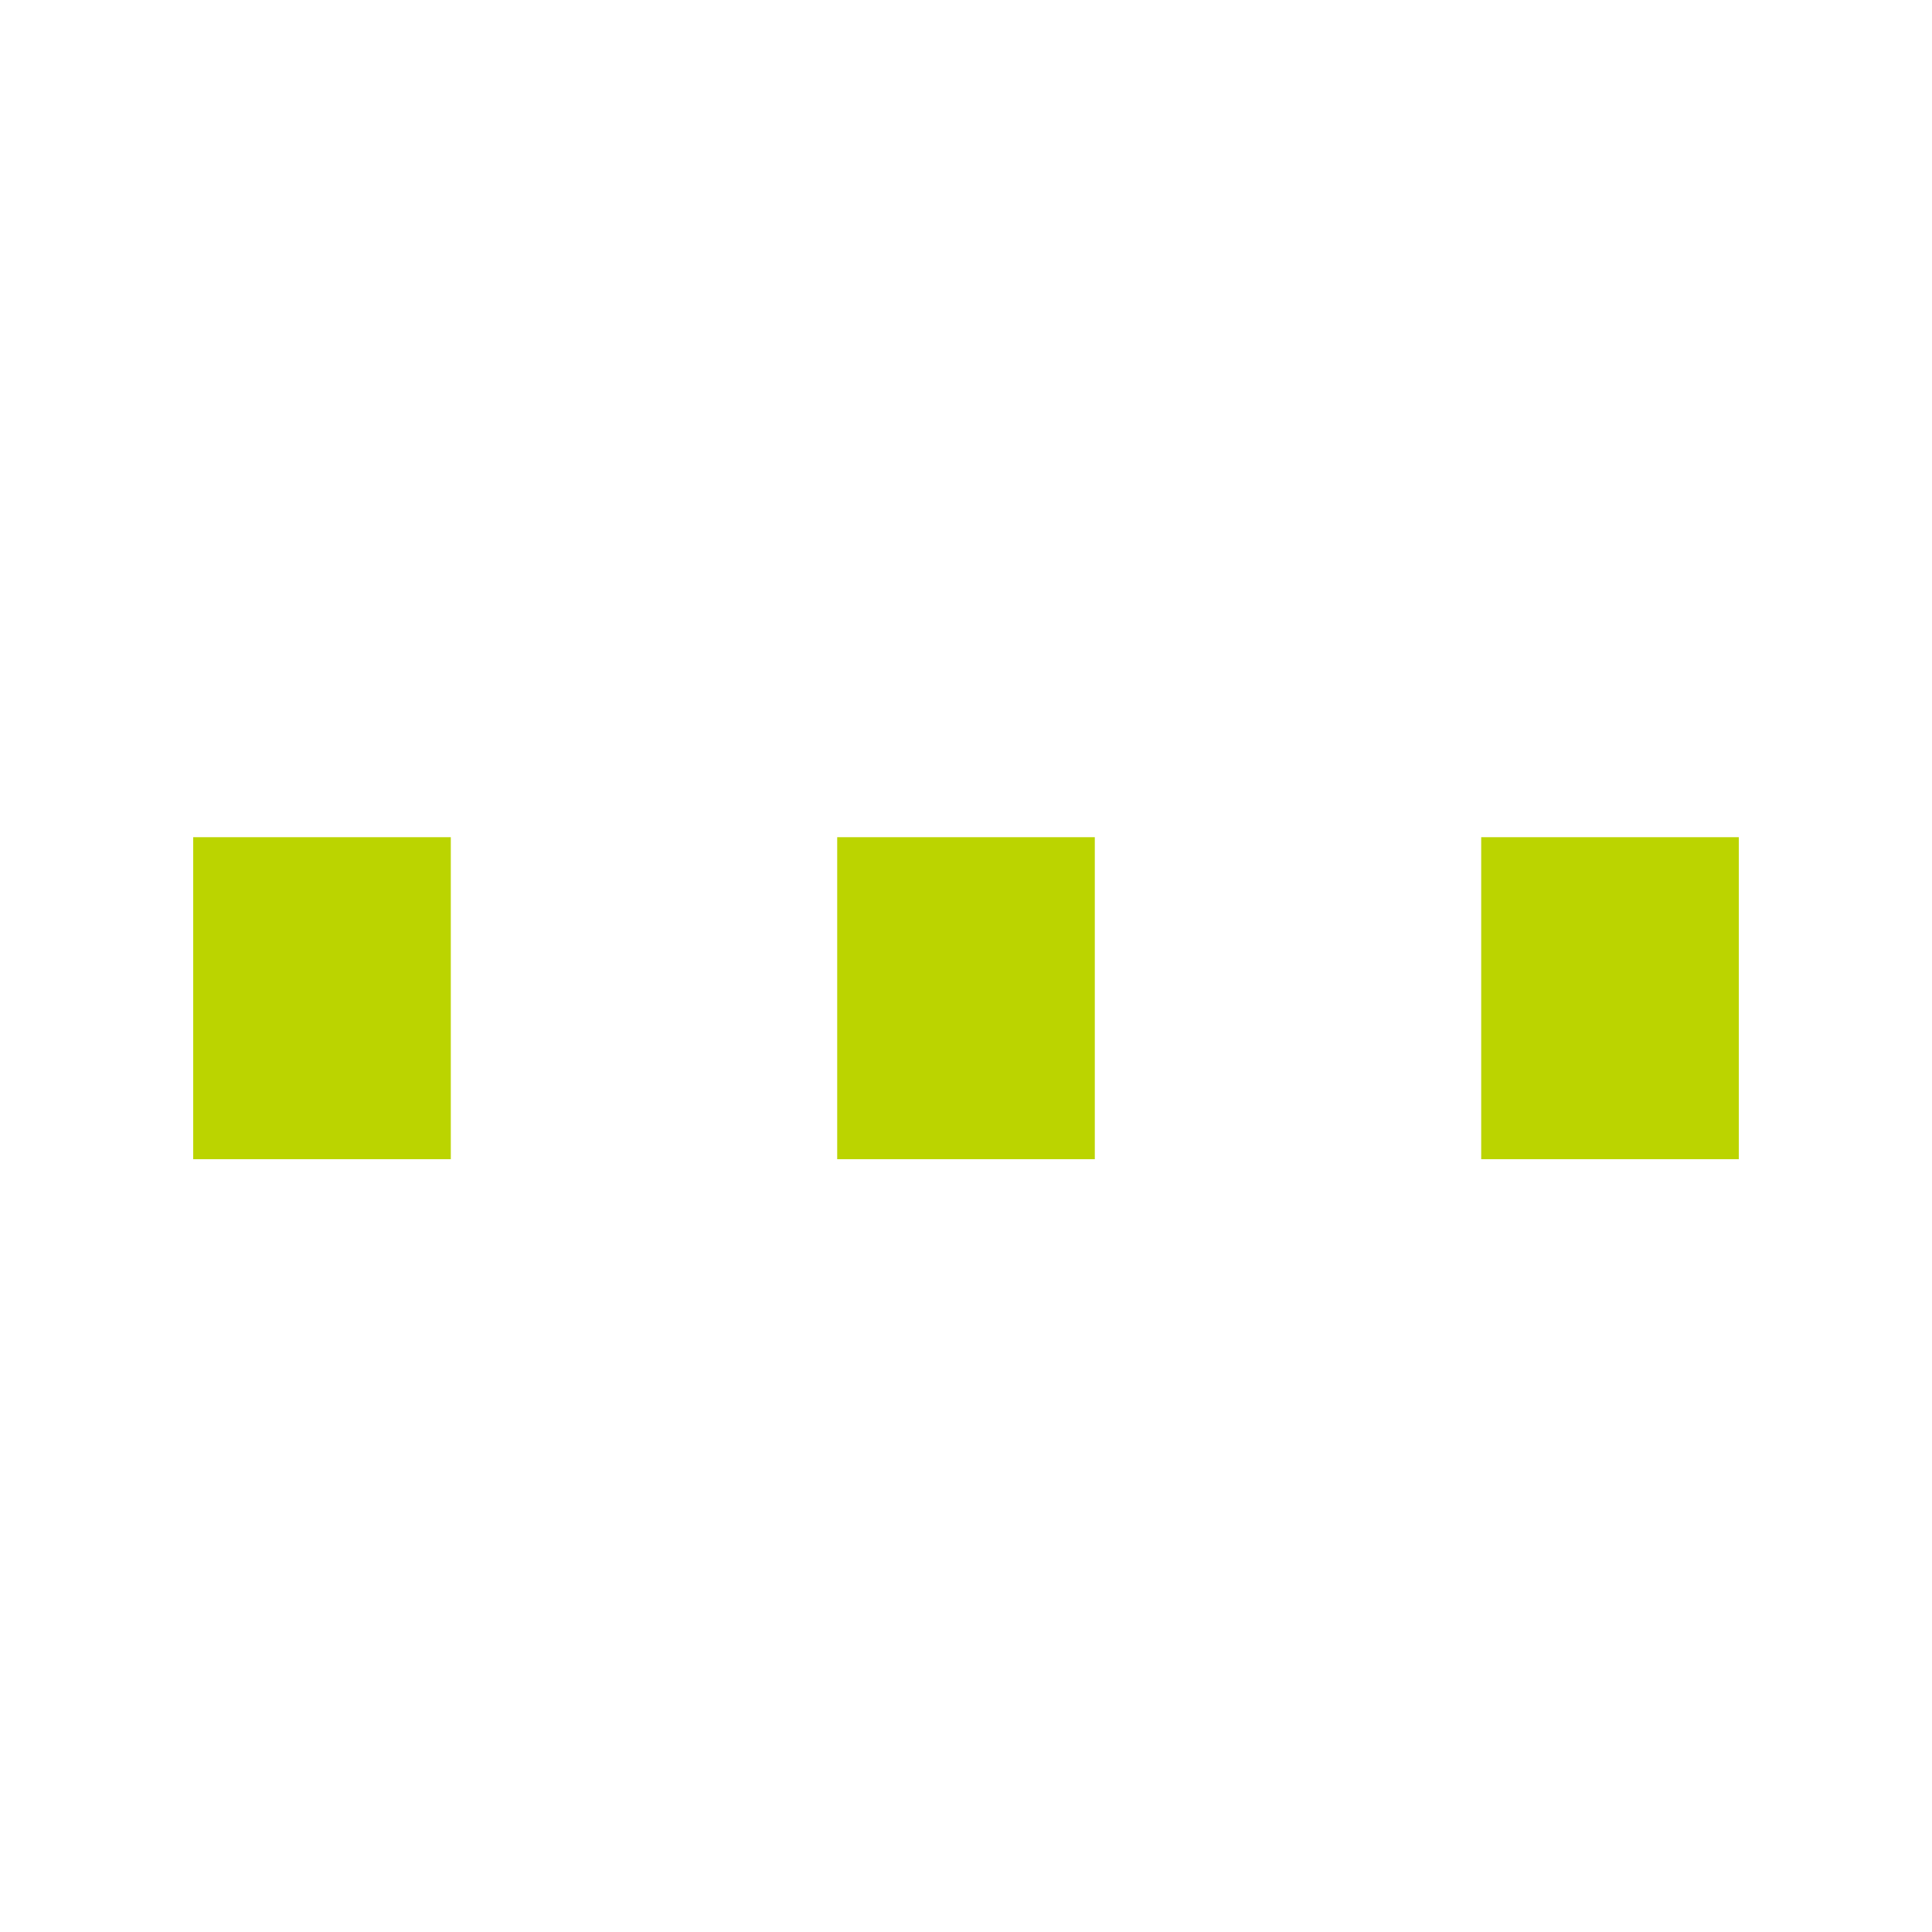
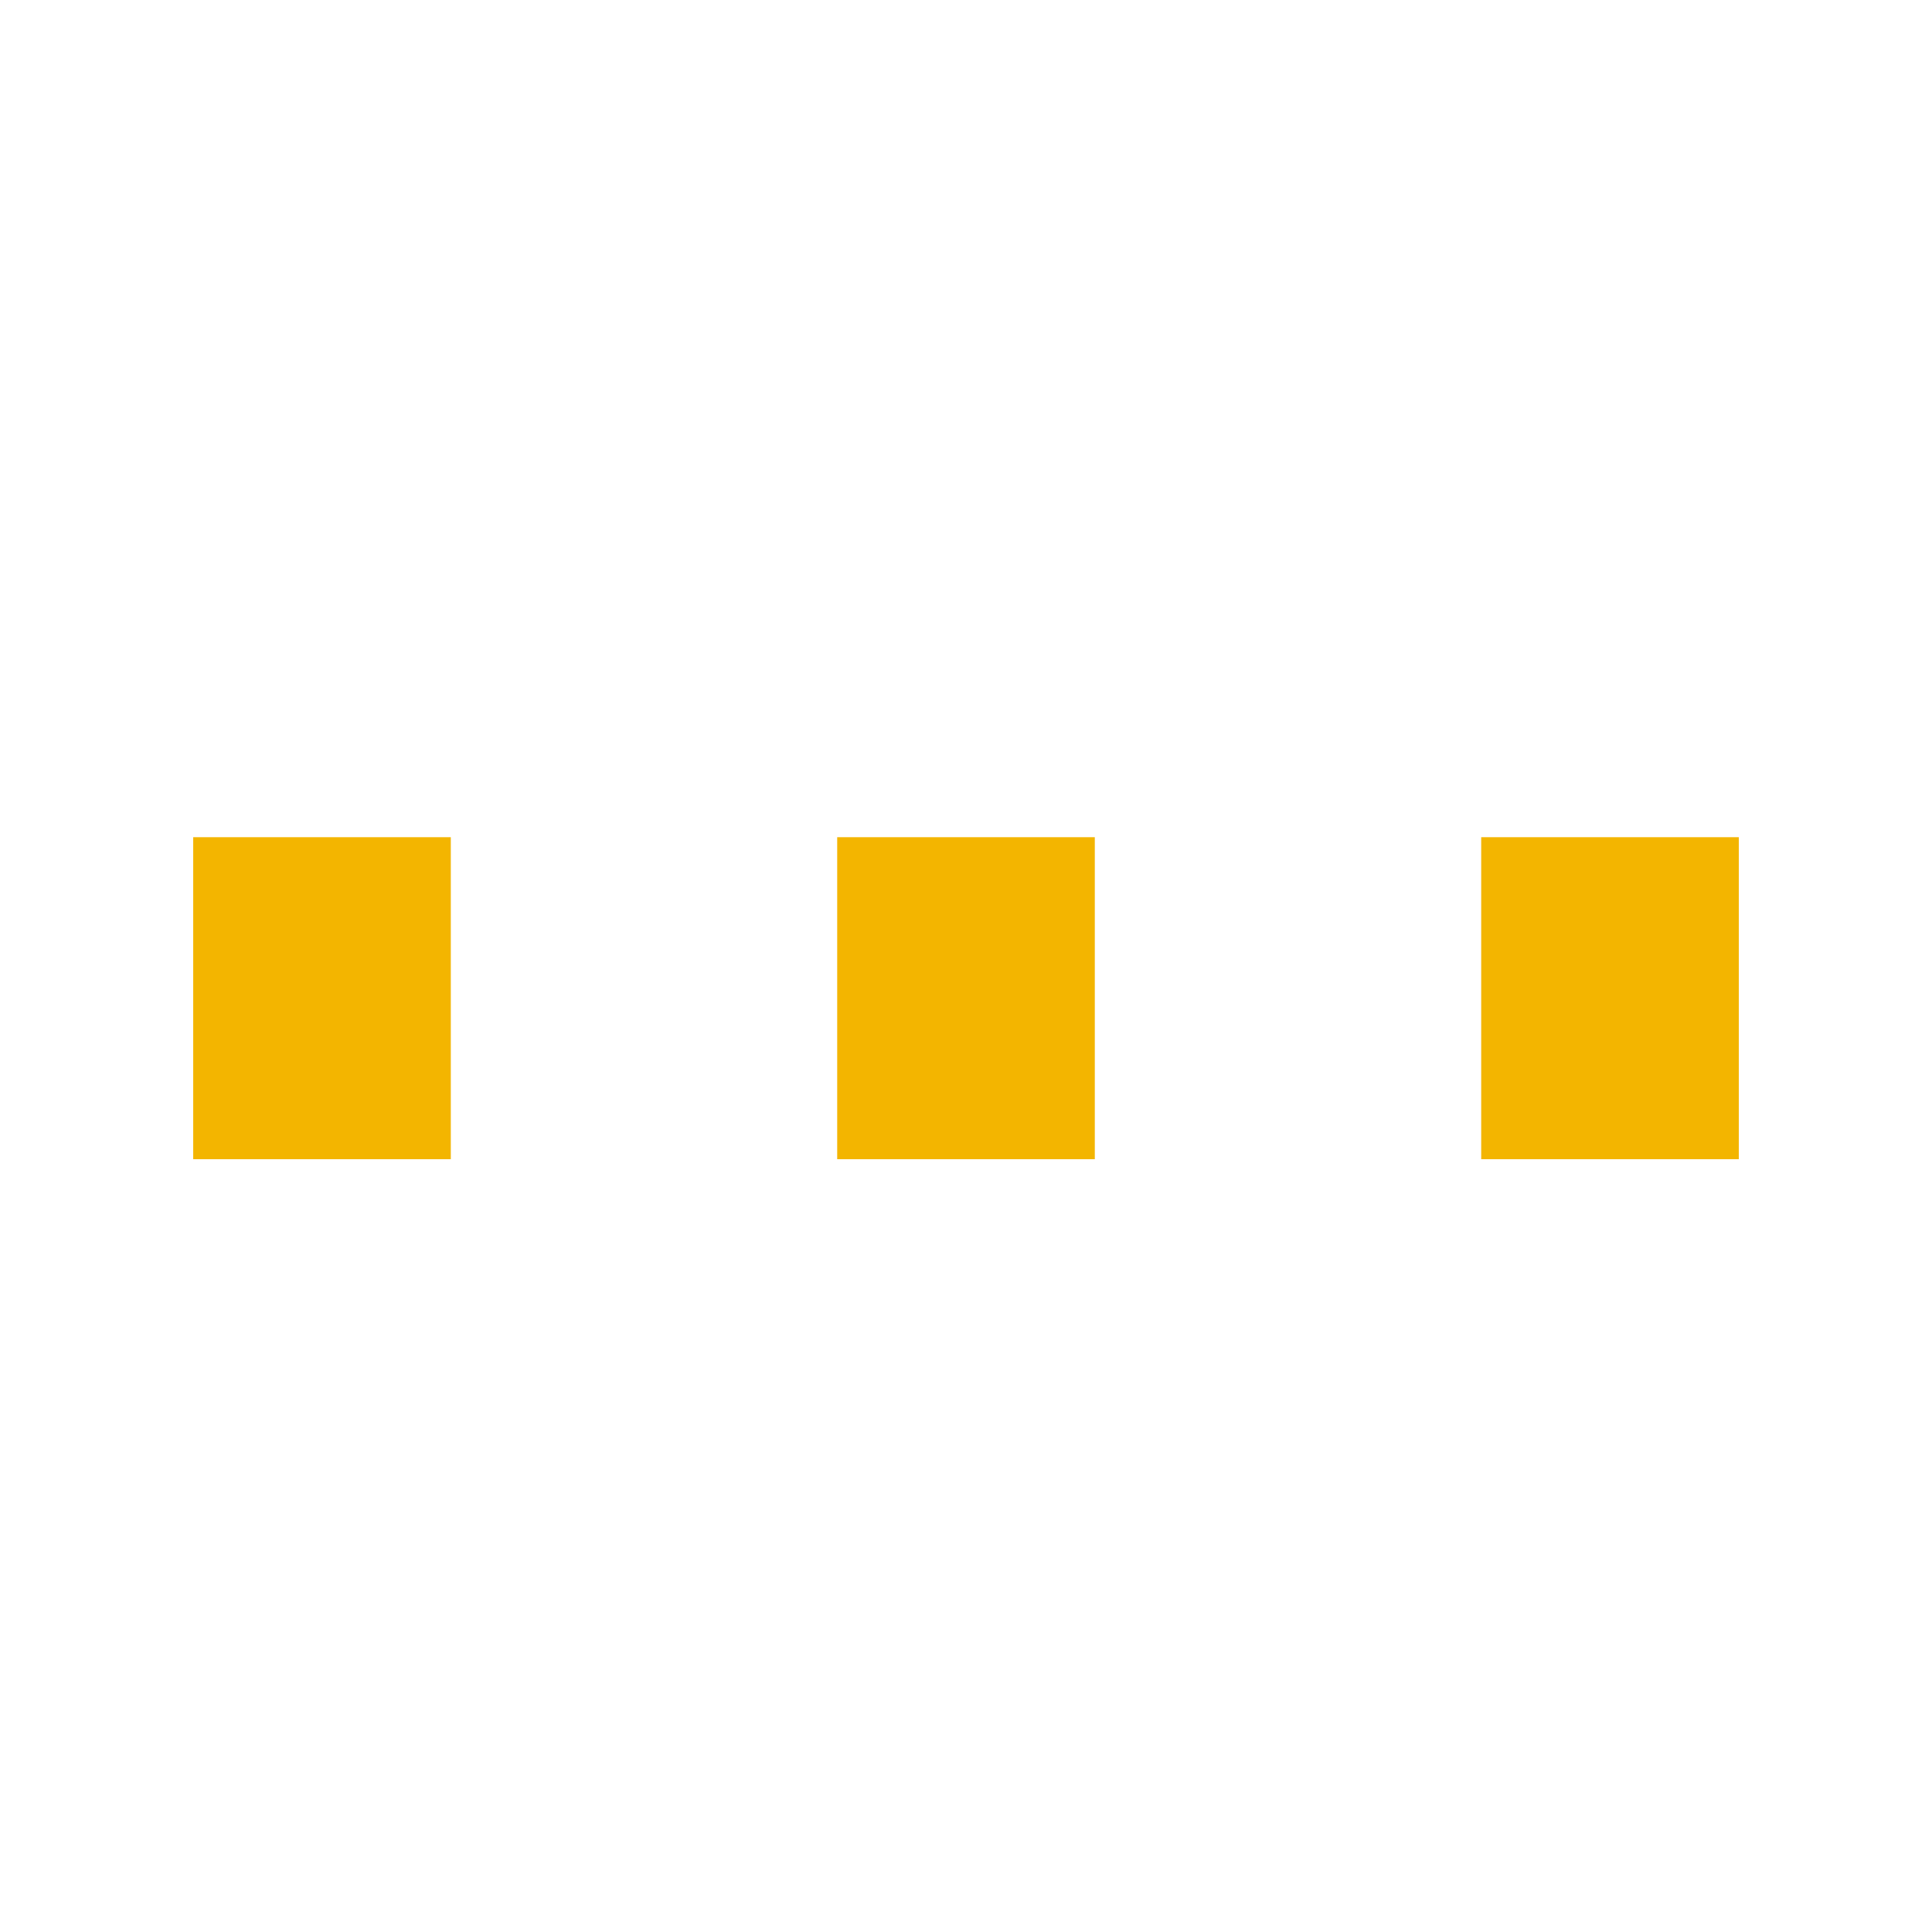
<svg xmlns="http://www.w3.org/2000/svg" version="1.1" id="Layer_1" x="0px" y="0px" width="50px" height="50px" viewBox="0 0 24 30" style="enable-background:new 0 0 50 50;" xml:space="preserve">
-   <rect x="0" y="13" width="4" height="5" fill="#bbd400">
+   <rect x="0" y="13" width="4" height="5" fill="#f3b500">
    <animate attributeName="height" attributeType="XML" values="5;21;5" begin="0s" dur="1.2s" repeatCount="indefinite" />
    <animate attributeName="y" attributeType="XML" values="13; 5; 13" begin="0s" dur="1.2s" repeatCount="indefinite" />
  </rect>
-   <rect x="10" y="13" width="4" height="5" fill="#bbd400">
+   <rect x="10" y="13" width="4" height="5" fill="#f3b500">
    <animate attributeName="height" attributeType="XML" values="5;21;5" begin="0.3s" dur="1.2s" repeatCount="indefinite" />
    <animate attributeName="y" attributeType="XML" values="13; 5; 13" begin="0.3s" dur="1.2s" repeatCount="indefinite" />
  </rect>
-   <rect x="20" y="13" width="4" height="5" fill="#bbd400">
+   <rect x="20" y="13" width="4" height="5" fill="#f3b500">
    <animate attributeName="height" attributeType="XML" values="5;21;5" begin="0.6s" dur="1.2s" repeatCount="indefinite" />
    <animate attributeName="y" attributeType="XML" values="13; 5; 13" begin="0.6s" dur="1.2s" repeatCount="indefinite" />
  </rect>
</svg>
